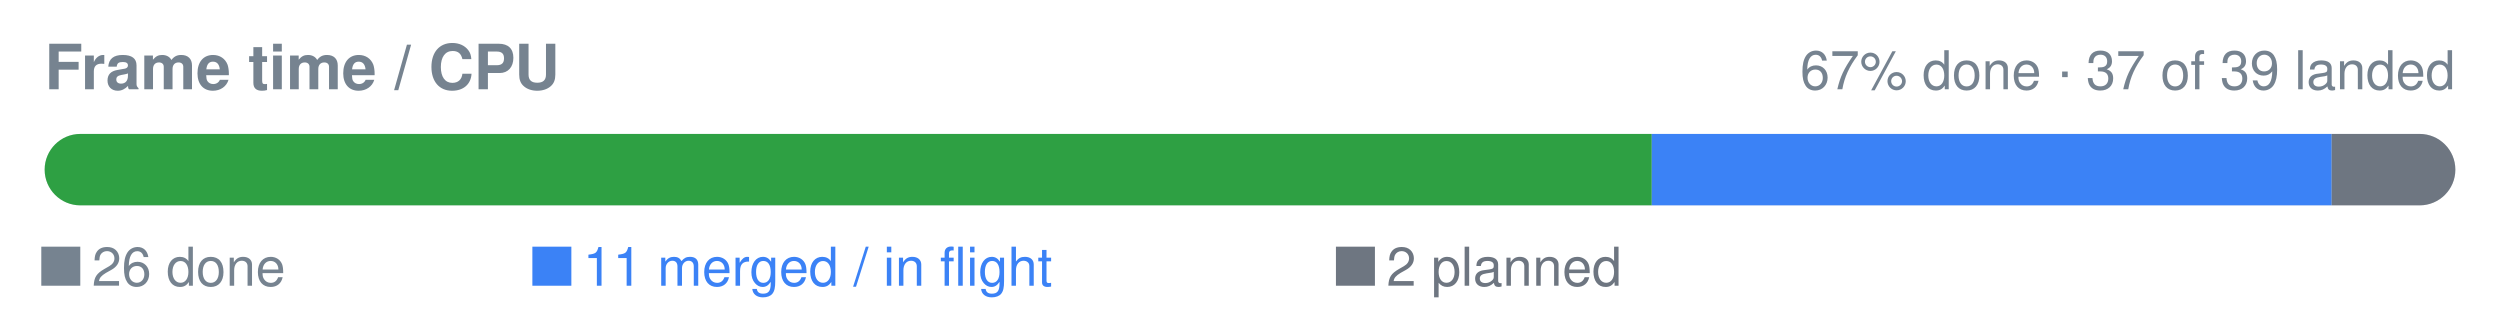
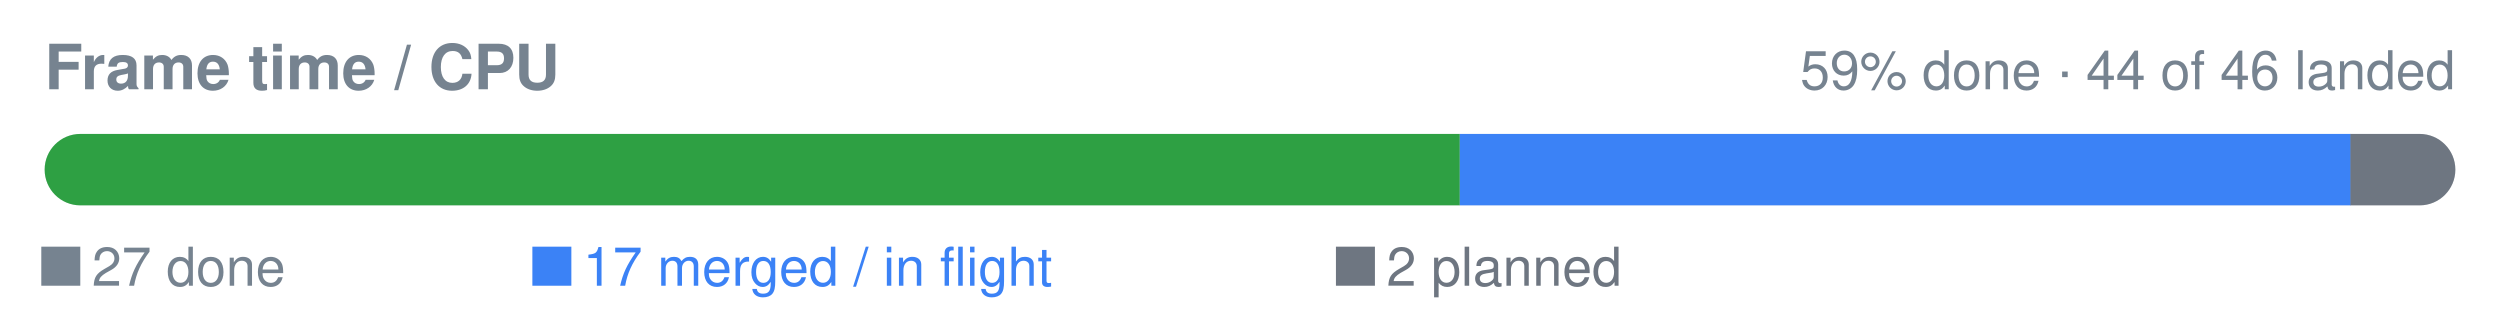
- <svg xmlns="http://www.w3.org/2000/svg" width="560" height="70" role="img" aria-label="Frame time / CPU: 67% done">
+ <svg xmlns="http://www.w3.org/2000/svg" width="560" height="70" role="img" aria-label="Frame time / CPU: 59% done">
  <style>text{font-family:-apple-system,Segoe UI,Helvetica,Arial,sans-serif;fill:#768390;font-size:12px} .t{fill:#768390;font-size:14px;font-weight:600}</style>
  <text class="t" x="10" y="20">Frame time / CPU</text>
-   <text x="550" y="20" text-anchor="end">67% done · 37 of 39 landed</text>
+   <text x="550" y="20" text-anchor="end">59% done · 44 of 46 landed</text>
  <rect x="10" y="30" width="540" height="16" rx="8" fill="#8c959f" fill-opacity="0.25" />
  <clipPath id="c">
    <rect x="10" y="30" width="540" height="16" rx="8" />
  </clipPath>
  <g clip-path="url(#c)">
-     <rect x="10.0" y="30" width="360.0" height="16" fill="#2ea043" />
-     <rect x="370.0" y="30" width="152.3" height="16" fill="#3b82f6" />
-     <rect x="522.3" y="30" width="27.7" height="16" fill="#6e7681" />
+     <rect x="10.0" y="30" width="317.0" height="16" fill="#2ea043" />
+     <rect x="327.0" y="30" width="199.6" height="16" fill="#3b82f6" />
+     <rect x="526.5" y="30" width="23.5" height="16" fill="#6e7681" />
  </g>
-   <text x="10" y="64">■ 26 done</text>
-   <text x="120" y="64" style="fill:#3b82f6">■ 11 merged / in flight</text>
+   <text x="10" y="64">■ 27 done</text>
+   <text x="120" y="64" style="fill:#3b82f6">■ 17 merged / in flight</text>
  <text x="300" y="64" style="fill:#6e7681">■ 2 planned</text>
</svg>
